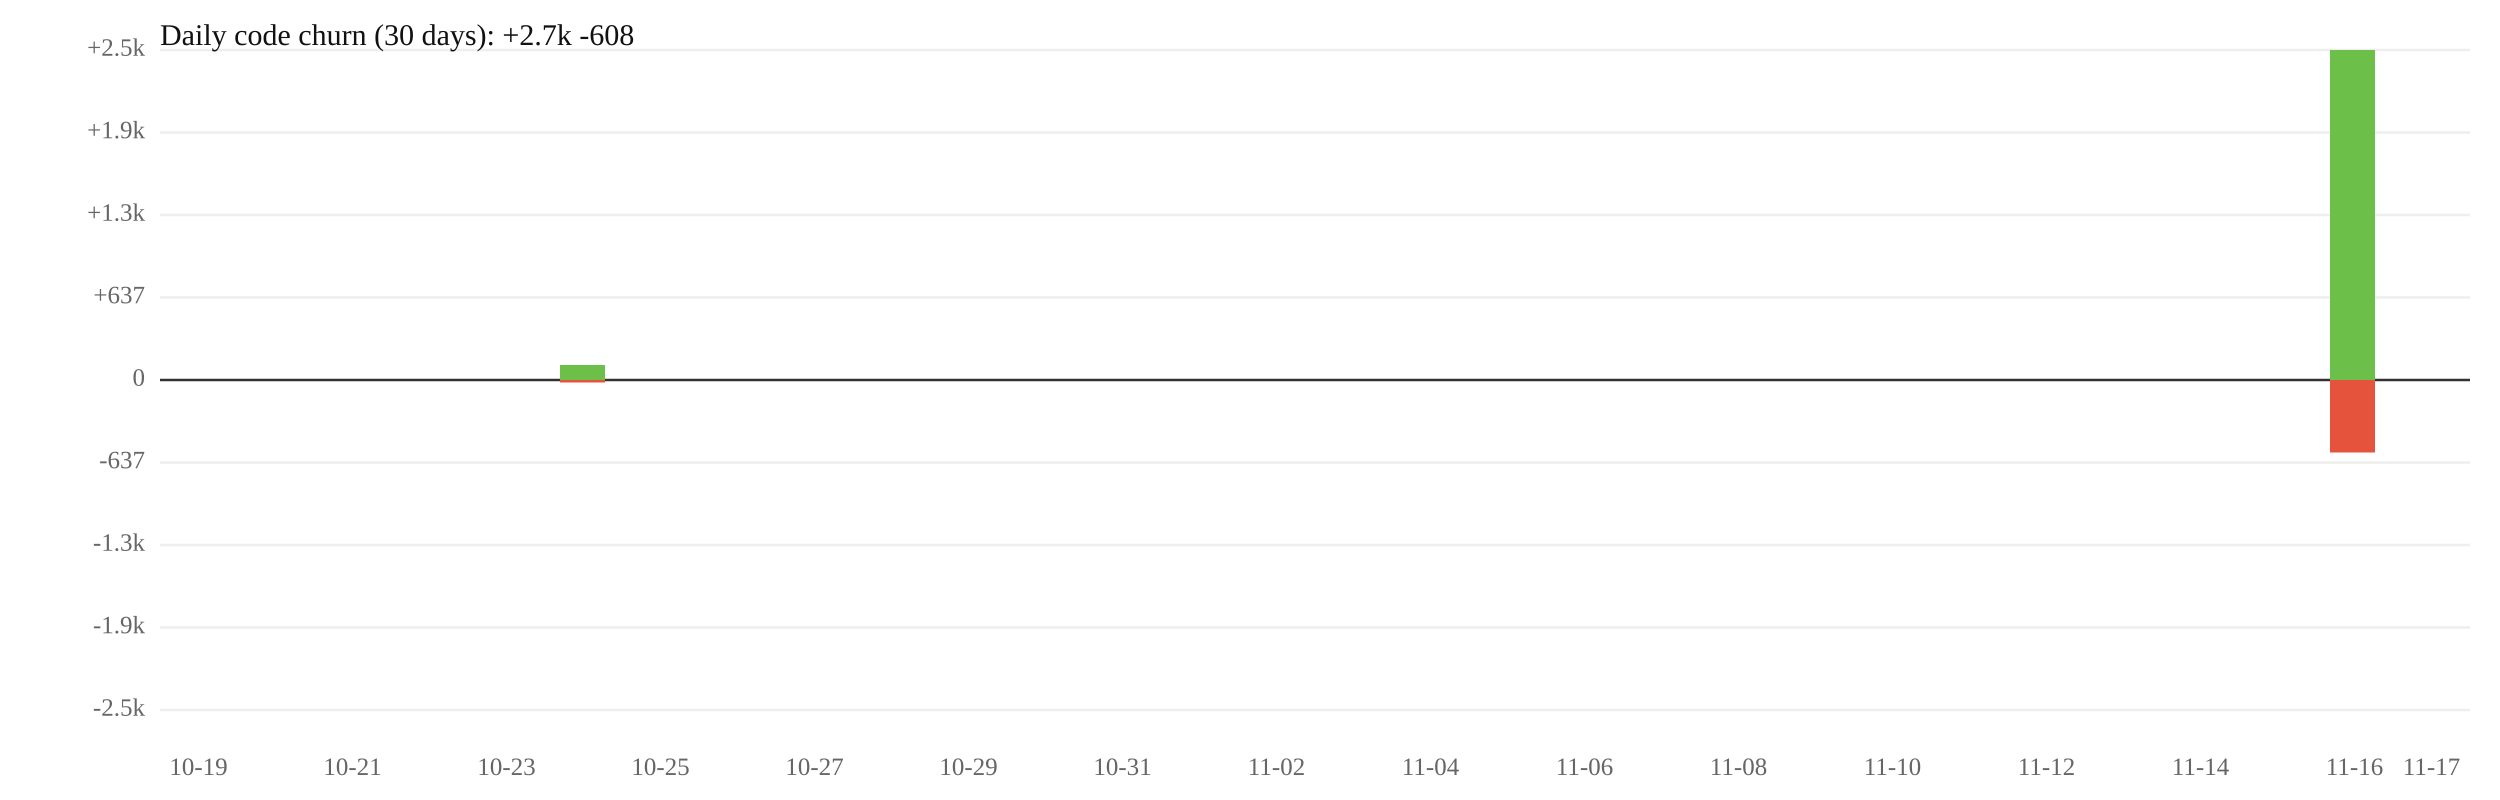
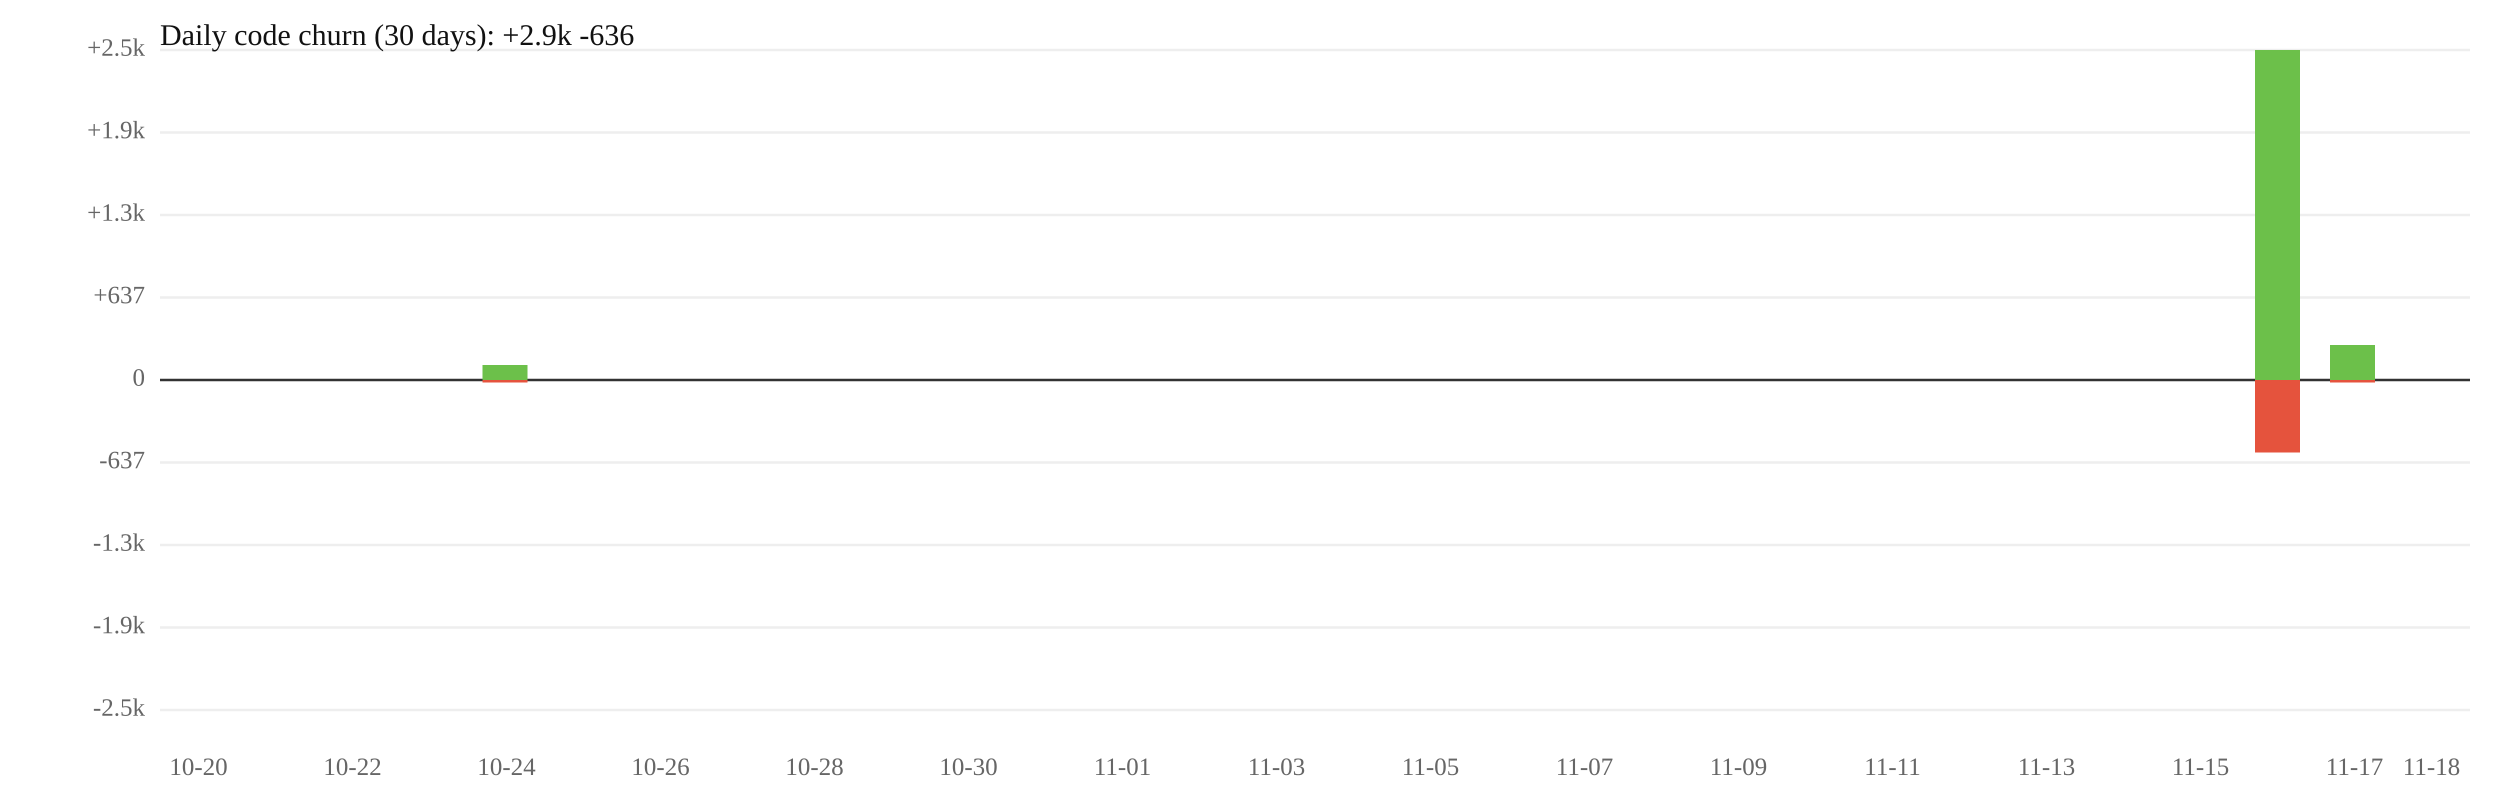
<svg xmlns="http://www.w3.org/2000/svg" width="1000" height="320" viewBox="0 0 1000 320">
  <rect width="100%" height="100%" fill="white" />
  <line x1="64" y1="119" x2="988" y2="119" stroke="#eee" />
  <line x1="64" y1="185" x2="988" y2="185" stroke="#eee" />
  <text x="58" y="119" font-size="10" text-anchor="end" dominant-baseline="middle" fill="#666">+637</text>
  <text x="58" y="185" font-size="10" text-anchor="end" dominant-baseline="middle" fill="#666">-637</text>
  <line x1="64" y1="86" x2="988" y2="86" stroke="#eee" />
  <line x1="64" y1="218" x2="988" y2="218" stroke="#eee" />
  <text x="58" y="86" font-size="10" text-anchor="end" dominant-baseline="middle" fill="#666">+1.3k</text>
  <text x="58" y="218" font-size="10" text-anchor="end" dominant-baseline="middle" fill="#666">-1.3k</text>
  <line x1="64" y1="53" x2="988" y2="53" stroke="#eee" />
  <line x1="64" y1="251" x2="988" y2="251" stroke="#eee" />
  <text x="58" y="53" font-size="10" text-anchor="end" dominant-baseline="middle" fill="#666">+1.9k</text>
  <text x="58" y="251" font-size="10" text-anchor="end" dominant-baseline="middle" fill="#666">-1.9k</text>
  <line x1="64" y1="20" x2="988" y2="20" stroke="#eee" />
  <line x1="64" y1="284" x2="988" y2="284" stroke="#eee" />
  <text x="58" y="20" font-size="10" text-anchor="end" dominant-baseline="middle" fill="#666">+2.5k</text>
  <text x="58" y="284" font-size="10" text-anchor="end" dominant-baseline="middle" fill="#666">-2.5k</text>
  <line x1="64" y1="152" x2="988" y2="152" stroke="#333" />
  <text x="58" y="152" font-size="10" text-anchor="end" dominant-baseline="middle" fill="#666">0</text>
-   <rect x="224" y="146" width="18" height="6" fill="#6cc04a" />
-   <rect x="224" y="152" width="18" height="1" fill="#e5533d" />
-   <rect x="932" y="20" width="18" height="132" fill="#6cc04a" />
-   <rect x="932" y="152" width="18" height="29" fill="#e5533d" />
-   <text x="79.4" y="310" font-size="10" text-anchor="middle" fill="#666">10-19</text>
-   <text x="141.0" y="310" font-size="10" text-anchor="middle" fill="#666">10-21</text>
-   <text x="202.6" y="310" font-size="10" text-anchor="middle" fill="#666">10-23</text>
-   <text x="264.2" y="310" font-size="10" text-anchor="middle" fill="#666">10-25</text>
-   <text x="325.8" y="310" font-size="10" text-anchor="middle" fill="#666">10-27</text>
-   <text x="387.4" y="310" font-size="10" text-anchor="middle" fill="#666">10-29</text>
-   <text x="449.0" y="310" font-size="10" text-anchor="middle" fill="#666">10-31</text>
-   <text x="510.6" y="310" font-size="10" text-anchor="middle" fill="#666">11-02</text>
-   <text x="572.2" y="310" font-size="10" text-anchor="middle" fill="#666">11-04</text>
-   <text x="633.8" y="310" font-size="10" text-anchor="middle" fill="#666">11-06</text>
-   <text x="695.4" y="310" font-size="10" text-anchor="middle" fill="#666">11-08</text>
-   <text x="757.0" y="310" font-size="10" text-anchor="middle" fill="#666">11-10</text>
-   <text x="818.6" y="310" font-size="10" text-anchor="middle" fill="#666">11-12</text>
-   <text x="880.2" y="310" font-size="10" text-anchor="middle" fill="#666">11-14</text>
-   <text x="941.8" y="310" font-size="10" text-anchor="middle" fill="#666">11-16</text>
-   <text x="972.6" y="310" font-size="10" text-anchor="middle" fill="#666">11-17</text>
-   <text x="64" y="18" font-size="12" fill="#111">Daily code churn (30 days): +2.7k  -608</text>
+   <rect x="193" y="146" width="18" height="6" fill="#6cc04a" />
+   <rect x="193" y="152" width="18" height="1" fill="#e5533d" />
+   <rect x="902" y="20" width="18" height="132" fill="#6cc04a" />
+   <rect x="902" y="152" width="18" height="29" fill="#e5533d" />
+   <rect x="932" y="138" width="18" height="14" fill="#6cc04a" />
+   <rect x="932" y="152" width="18" height="1" fill="#e5533d" />
+   <text x="79.4" y="310" font-size="10" text-anchor="middle" fill="#666">10-20</text>
+   <text x="141.0" y="310" font-size="10" text-anchor="middle" fill="#666">10-22</text>
+   <text x="202.6" y="310" font-size="10" text-anchor="middle" fill="#666">10-24</text>
+   <text x="264.2" y="310" font-size="10" text-anchor="middle" fill="#666">10-26</text>
+   <text x="325.8" y="310" font-size="10" text-anchor="middle" fill="#666">10-28</text>
+   <text x="387.4" y="310" font-size="10" text-anchor="middle" fill="#666">10-30</text>
+   <text x="449.0" y="310" font-size="10" text-anchor="middle" fill="#666">11-01</text>
+   <text x="510.6" y="310" font-size="10" text-anchor="middle" fill="#666">11-03</text>
+   <text x="572.2" y="310" font-size="10" text-anchor="middle" fill="#666">11-05</text>
+   <text x="633.8" y="310" font-size="10" text-anchor="middle" fill="#666">11-07</text>
+   <text x="695.4" y="310" font-size="10" text-anchor="middle" fill="#666">11-09</text>
+   <text x="757.0" y="310" font-size="10" text-anchor="middle" fill="#666">11-11</text>
+   <text x="818.6" y="310" font-size="10" text-anchor="middle" fill="#666">11-13</text>
+   <text x="880.2" y="310" font-size="10" text-anchor="middle" fill="#666">11-15</text>
+   <text x="941.8" y="310" font-size="10" text-anchor="middle" fill="#666">11-17</text>
+   <text x="972.6" y="310" font-size="10" text-anchor="middle" fill="#666">11-18</text>
+   <text x="64" y="18" font-size="12" fill="#111">Daily code churn (30 days): +2.9k  -636</text>
</svg>
